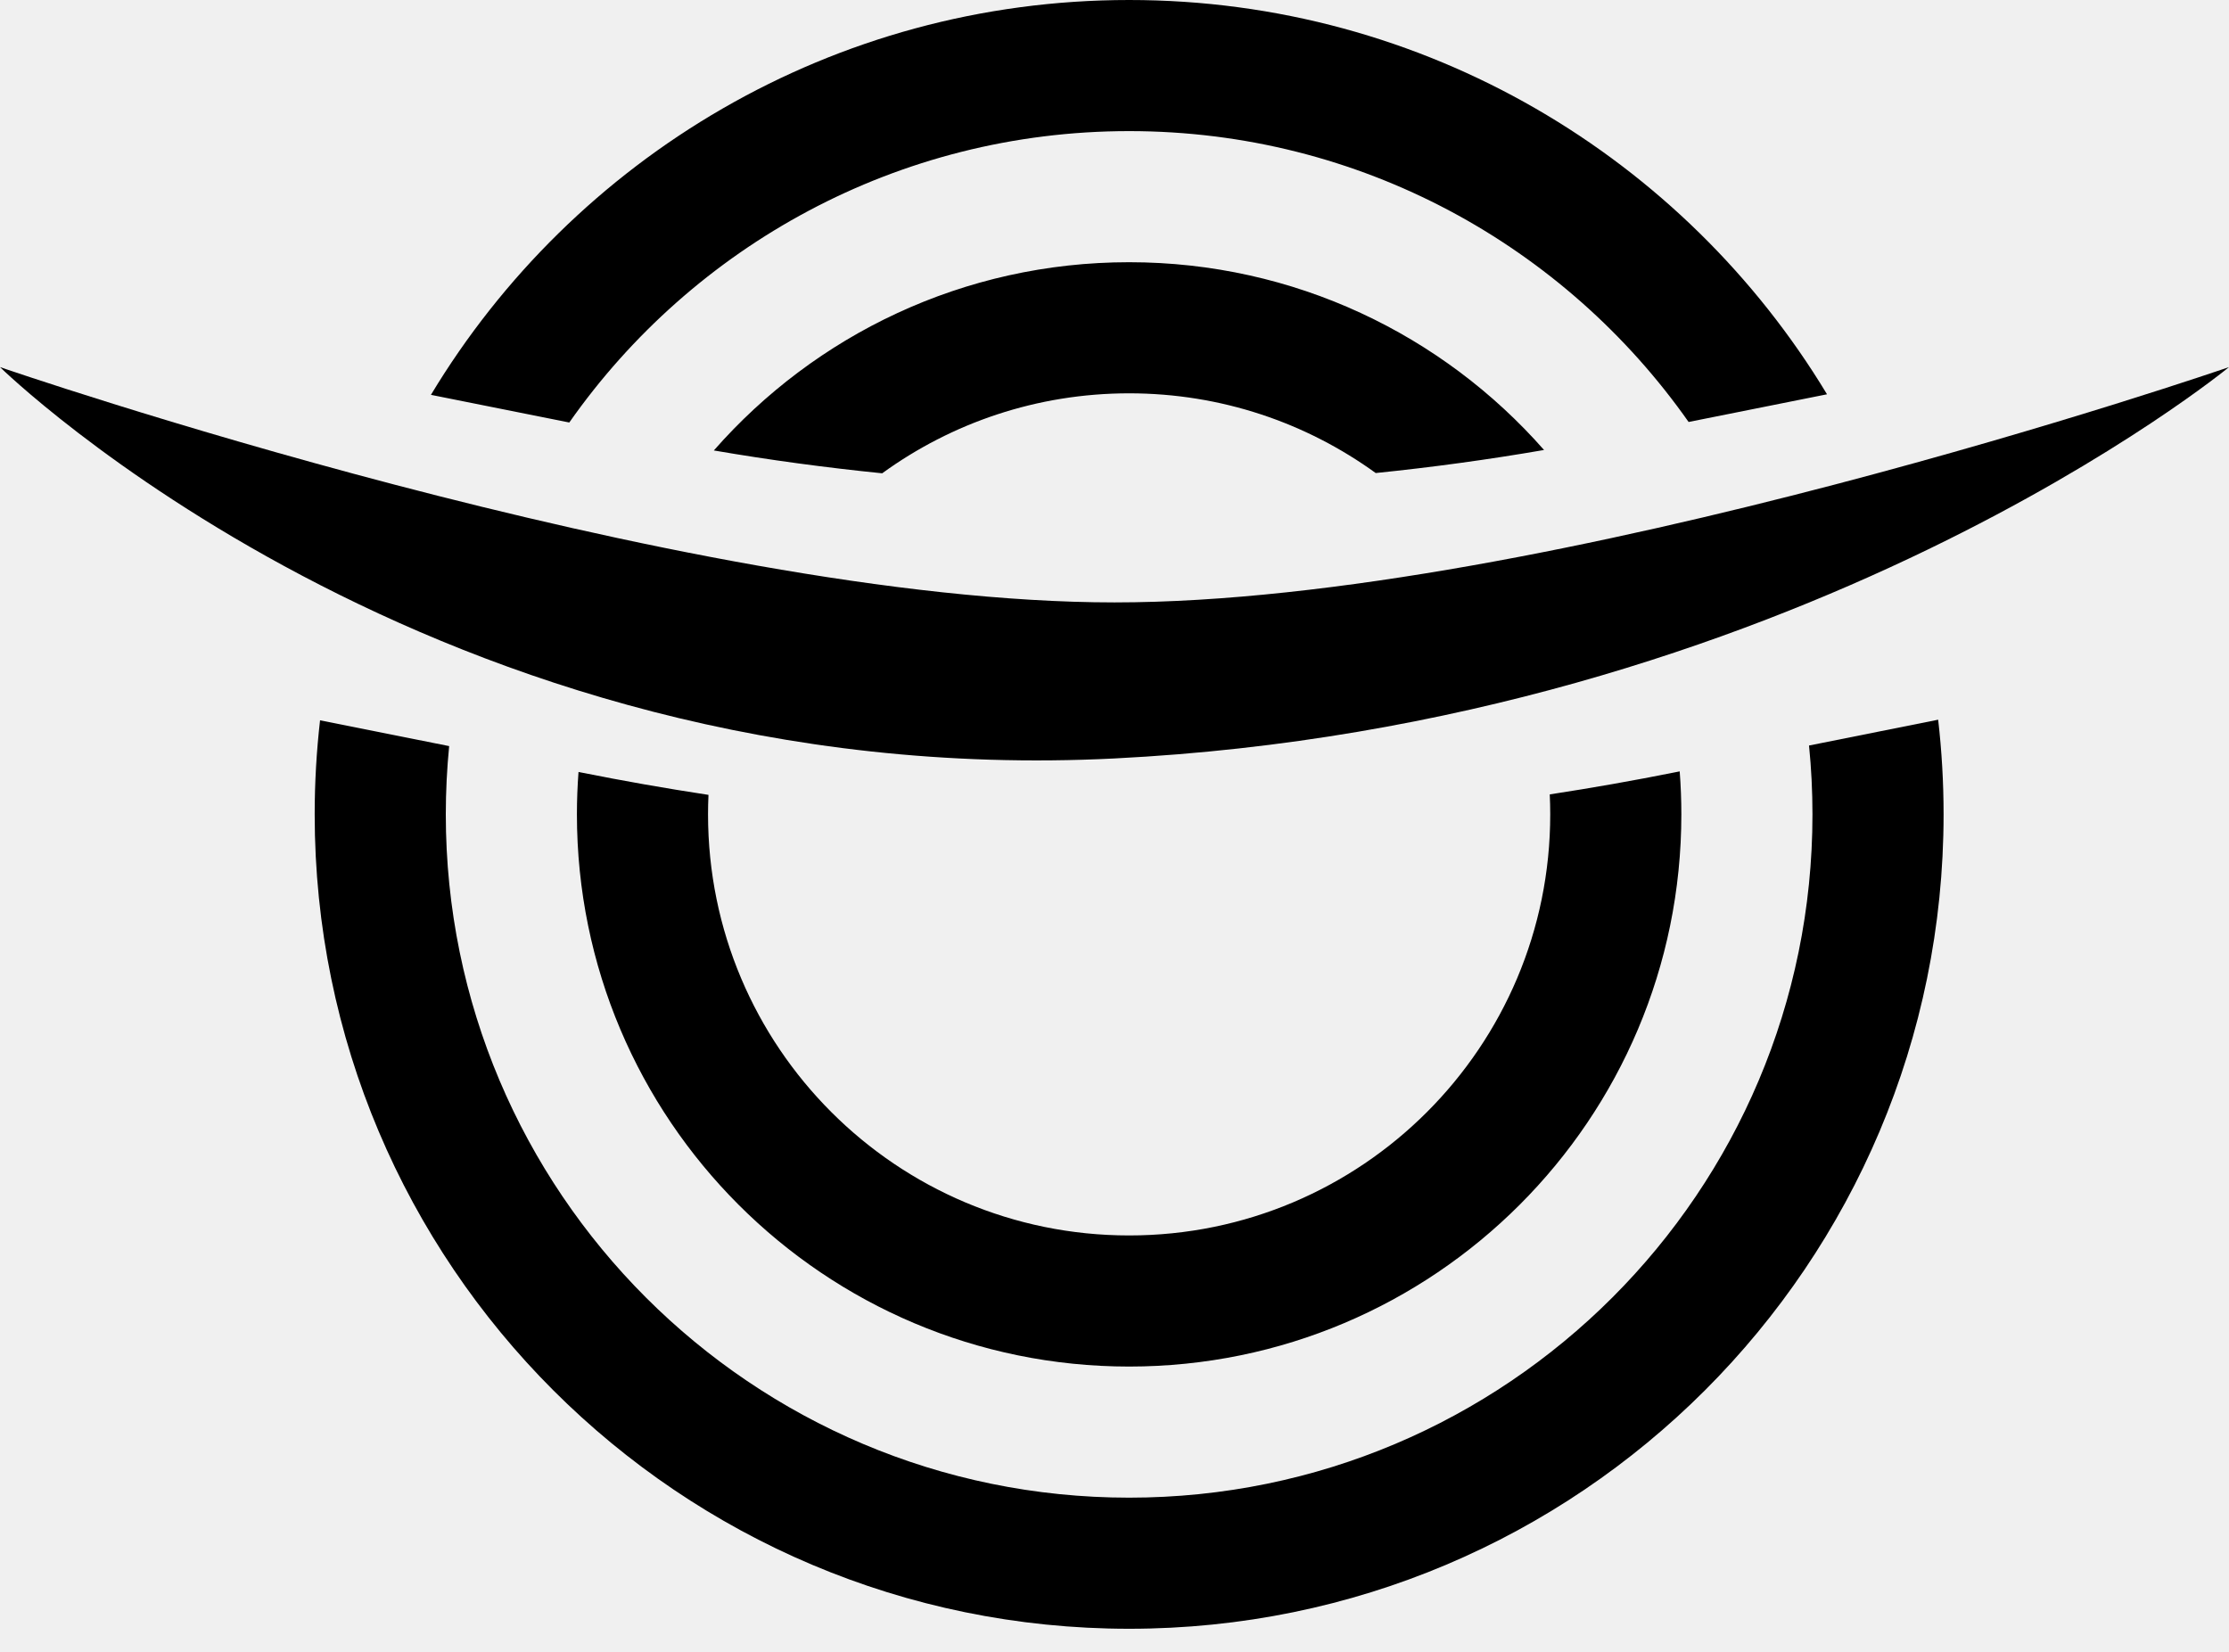
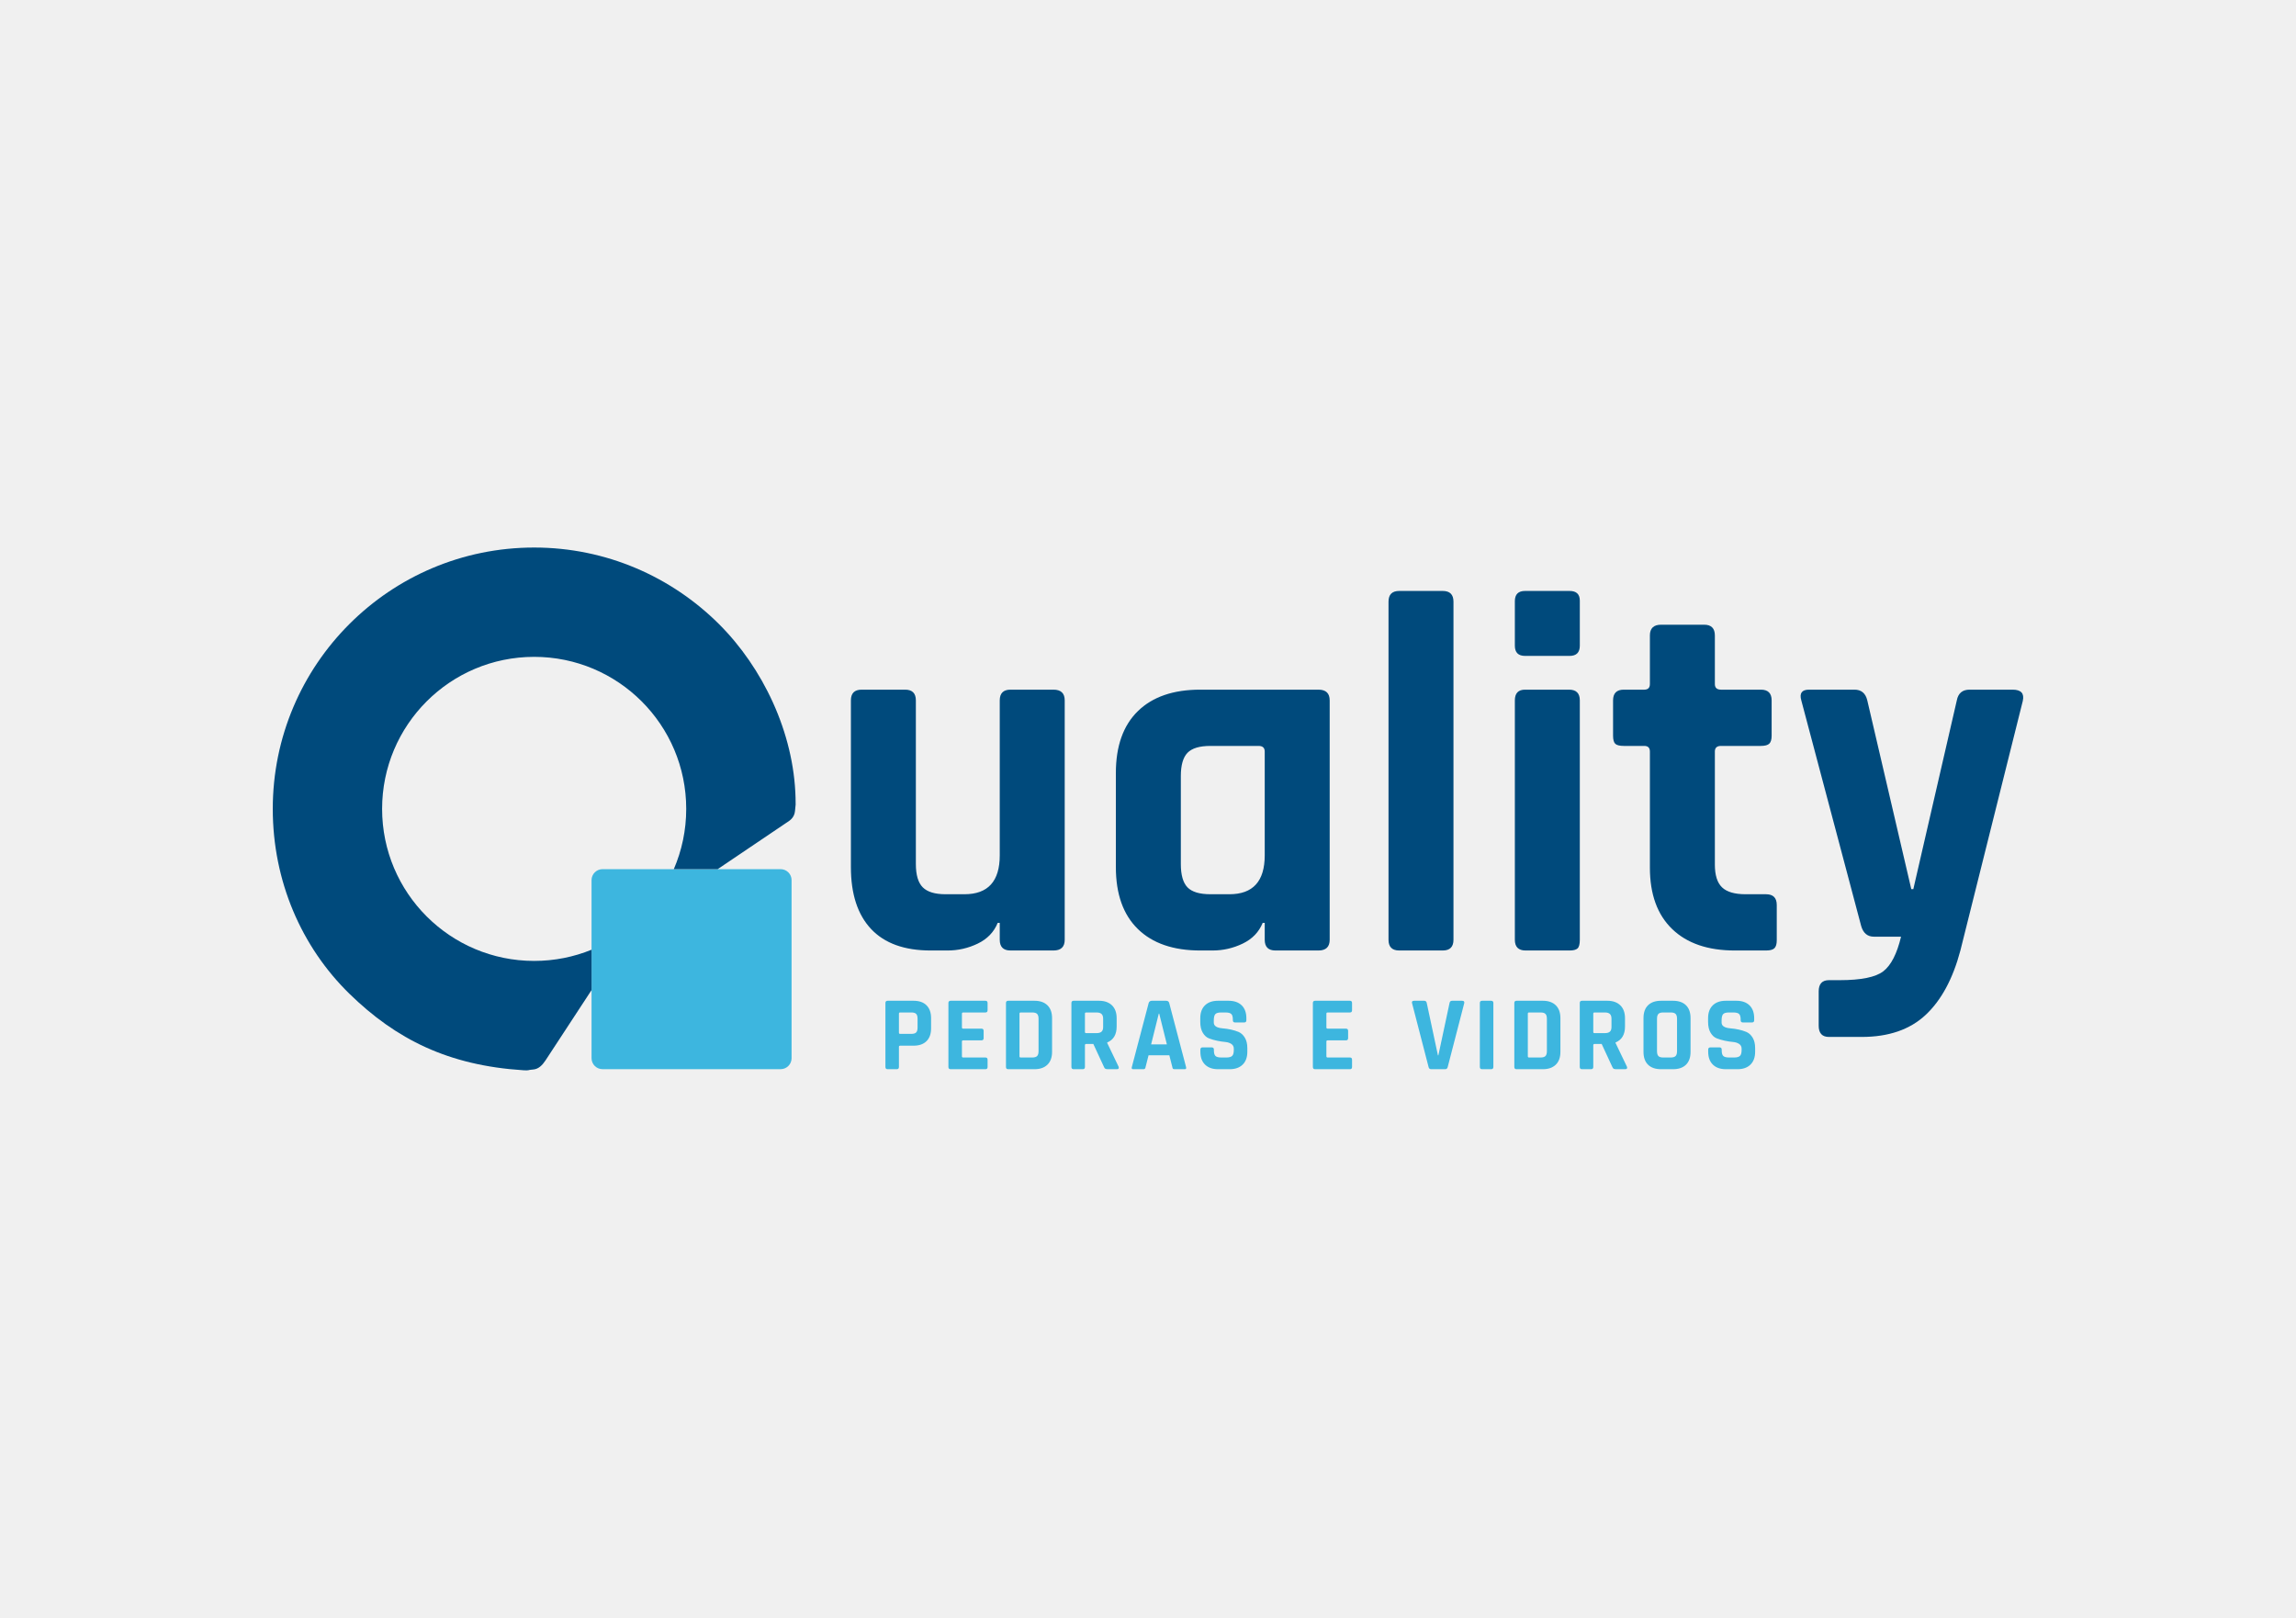
- <svg xmlns="http://www.w3.org/2000/svg" width="85" height="63" viewBox="0 0 85 63" fill="none">
-   <path fill-rule="evenodd" clip-rule="evenodd" d="M27.017 30.314C27.006 30.56 27 30.808 27 31.058C27 39.927 34.189 47.116 43.058 47.116C51.927 47.116 59.116 39.927 59.116 31.058C59.116 30.803 59.11 30.549 59.098 30.296C60.699 30.051 62.295 29.77 63.886 29.451L64.053 29.418C64.095 29.959 64.116 30.506 64.116 31.058C64.116 42.688 54.688 52.116 43.058 52.116C31.428 52.116 22 42.688 22 31.058C22 30.514 22.021 29.975 22.061 29.441L22.114 29.451C23.743 29.777 25.378 30.065 27.017 30.314ZM52.461 18.04C49.818 16.127 46.57 15 43.058 15C39.54 15 36.286 16.131 33.641 18.05C31.494 17.834 29.353 17.544 27.221 17.179C31.081 12.778 36.745 10 43.058 10C49.363 10 55.021 12.771 58.88 17.161C56.749 17.529 54.608 17.821 52.461 18.04ZM68.985 28.432C69.072 29.295 69.116 30.172 69.116 31.058C69.116 45.45 57.45 57.116 43.058 57.116C28.667 57.116 17 45.45 17 31.058C17 30.179 17.044 29.311 17.128 28.454L12.205 27.47C12.07 28.647 12 29.844 12 31.058C12 48.211 25.905 62.116 43.058 62.116C60.211 62.116 74.116 48.211 74.116 31.058C74.116 29.837 74.046 28.632 73.909 27.447L68.985 28.432ZM69.671 15.037L64.393 16.093C59.678 9.384 51.88 5 43.058 5C34.227 5 26.422 9.393 21.709 16.113L16.433 15.058C21.867 6.035 31.758 0 43.058 0C54.35 0 64.234 6.026 69.671 15.037Z" fill="black" />
-   <mask id="path-2-inside-1" fill="white">
-     <path d="M42.5 28.925C16.546 30.231 0 14 0 14C0 14 26 22.974 42.5 22.974C59 22.974 85 14 85 14C85 14 68.454 27.619 42.5 28.925Z" />
-   </mask>
-   <path d="M0 14L5.873 -3.015L-12.605 26.849L0 14ZM42.5 28.925L41.595 10.948L42.5 28.925ZM85 14L96.439 27.898L79.127 -3.015L85 14ZM0 14C-12.605 26.849 -12.6 26.855 -12.595 26.86C-12.593 26.862 -12.587 26.867 -12.584 26.871C-12.576 26.878 -12.569 26.885 -12.56 26.893C-12.544 26.909 -12.527 26.925 -12.509 26.943C-12.473 26.978 -12.432 27.017 -12.387 27.061C-12.297 27.147 -12.189 27.248 -12.064 27.365C-11.814 27.597 -11.495 27.887 -11.107 28.227C-10.333 28.906 -9.282 29.787 -7.966 30.797C-5.346 32.807 -1.615 35.375 3.117 37.872C12.559 42.854 26.401 47.758 43.405 46.903L41.595 10.948C32.645 11.398 25.237 8.839 19.917 6.033C17.268 4.635 15.241 3.227 13.948 2.235C13.307 1.743 12.863 1.366 12.631 1.162C12.515 1.061 12.454 1.004 12.448 0.999C12.446 0.997 12.458 1.008 12.484 1.033C12.497 1.045 12.513 1.061 12.533 1.081C12.544 1.09 12.555 1.101 12.566 1.113C12.572 1.119 12.579 1.125 12.585 1.131C12.588 1.134 12.593 1.139 12.595 1.141C12.6 1.145 12.605 1.15 0 14ZM43.405 46.903C59.328 46.101 72.316 41.53 81.317 37.178C85.834 34.995 89.418 32.833 91.955 31.151C93.227 30.308 94.245 29.579 94.995 29.02C95.37 28.741 95.679 28.503 95.92 28.314C96.041 28.219 96.144 28.137 96.231 28.067C96.274 28.032 96.313 28 96.348 27.972C96.365 27.958 96.382 27.945 96.397 27.932C96.404 27.926 96.412 27.92 96.419 27.914C96.422 27.911 96.428 27.907 96.429 27.906C96.434 27.902 96.439 27.898 85 14C73.561 0.102 73.566 0.099 73.57 0.095C73.572 0.093 73.576 0.089 73.579 0.087C73.586 0.082 73.591 0.077 73.597 0.073C73.608 0.063 73.618 0.055 73.628 0.047C73.647 0.032 73.661 0.02 73.673 0.011C73.695 -0.007 73.703 -0.013 73.696 -0.007C73.682 0.004 73.61 0.06 73.482 0.155C73.226 0.346 72.748 0.692 72.063 1.146C70.687 2.058 68.513 3.383 65.648 4.767C59.889 7.552 51.627 10.443 41.595 10.948L43.405 46.903ZM85 14C79.127 -3.015 79.129 -3.016 79.13 -3.016C79.131 -3.016 79.132 -3.017 79.133 -3.017C79.134 -3.017 79.135 -3.018 79.136 -3.018C79.137 -3.018 79.137 -3.018 79.135 -3.018C79.131 -3.016 79.121 -3.013 79.106 -3.008C79.074 -2.997 79.019 -2.978 78.94 -2.952C78.784 -2.899 78.537 -2.816 78.207 -2.707C77.547 -2.489 76.561 -2.169 75.317 -1.78C72.818 -1 69.327 0.039 65.375 1.075C57.005 3.268 48.283 4.974 42.5 4.974V40.974C53.217 40.974 65.745 38.193 74.5 35.899C79.111 34.691 83.151 33.487 86.043 32.585C87.494 32.132 88.668 31.751 89.494 31.478C89.908 31.341 90.235 31.232 90.468 31.153C90.584 31.114 90.677 31.082 90.744 31.059C90.778 31.047 90.806 31.038 90.828 31.031C90.838 31.027 90.847 31.024 90.855 31.021C90.859 31.02 90.862 31.019 90.865 31.018C90.867 31.017 90.868 31.017 90.869 31.016C90.871 31.016 90.873 31.015 85 14ZM42.5 4.974C36.717 4.974 27.995 3.268 19.625 1.075C15.673 0.039 12.182 -1 9.684 -1.78C8.439 -2.169 7.453 -2.489 6.793 -2.707C6.463 -2.816 6.216 -2.899 6.06 -2.952C5.981 -2.978 5.926 -2.997 5.895 -3.008C5.879 -3.013 5.869 -3.016 5.865 -3.018C5.863 -3.018 5.863 -3.018 5.864 -3.018C5.865 -3.018 5.866 -3.017 5.867 -3.017C5.868 -3.017 5.869 -3.016 5.87 -3.016C5.871 -3.016 5.873 -3.015 0 14C-5.873 31.015 -5.871 31.016 -5.869 31.016C-5.868 31.017 -5.866 31.017 -5.865 31.018C-5.862 31.019 -5.859 31.02 -5.855 31.021C-5.847 31.024 -5.838 31.027 -5.827 31.031C-5.806 31.038 -5.778 31.047 -5.744 31.059C-5.676 31.082 -5.584 31.114 -5.468 31.153C-5.235 31.232 -4.908 31.341 -4.494 31.478C-3.668 31.751 -2.494 32.132 -1.043 32.585C1.849 33.487 5.889 34.691 10.5 35.899C19.255 38.193 31.783 40.974 42.5 40.974V4.974Z" fill="black" mask="url(#path-2-inside-1)" />
+ <svg xmlns="http://www.w3.org/2000/svg" version="1.1" width="595.276pt" height="419.528pt" viewBox="0 0 595.276 419.528">
+   <path transform="matrix(1,0,0,-1,0,419.5276)" d="M156.205 194.151H202.396C203.955 194.151 205.23 192.875 205.23 191.316V145.125C205.23 143.566 203.955 142.29 202.396 142.29H156.205C154.646 142.29 153.37 143.566 153.37 145.125V191.316C153.37 192.875 154.646 194.151 156.205 194.151" fill="#3db6df" fill-rule="evenodd" />
+   <path transform="matrix(1,0,0,-1,0,419.5276)" d="M245.675 173.062H241.298C234.491 173.062 229.34 174.918 225.848 178.632 222.356 182.345 220.61 187.694 220.61 194.679V237.913C220.61 239.77 221.538 240.698 223.395 240.698H234.668C236.524 240.698 237.453 239.77 237.453 237.913V195.475C237.453 192.645 238.049 190.634 239.243 189.44 240.436 188.247 242.404 187.65 245.144 187.65H250.052C256.152 187.65 259.202 191.01 259.202 197.729V237.913C259.202 239.77 260.131 240.698 261.987 240.698H273.127C275.073 240.698 276.045 239.77 276.045 237.913V175.847C276.045 173.99 275.073 173.062 273.127 173.062H261.987C260.131 173.062 259.202 173.99 259.202 175.847V180.223H258.672C257.699 177.836 255.975 176.046 253.5 174.852 251.024 173.658 248.416 173.062 245.675 173.062ZM314.372 173.062H311.19C304.205 173.062 298.812 174.918 295.01 178.632 291.208 182.345 289.307 187.694 289.307 194.679V219.081C289.307 226.065 291.208 231.415 295.01 235.128 298.812 238.842 304.205 240.698 311.19 240.698H341.825C343.77 240.698 344.743 239.77 344.743 237.913V175.847C344.743 173.99 343.77 173.062 341.825 173.062H330.685C328.828 173.062 327.9 173.99 327.9 175.847V180.223H327.369C326.397 177.836 324.673 176.046 322.197 174.852 319.721 173.658 317.113 173.062 314.372 173.062ZM327.9 197.729V224.651C327.9 225.624 327.369 226.11 326.308 226.11H313.842C311.013 226.11 309.023 225.513 307.874 224.319 306.725 223.126 306.15 221.115 306.15 218.285V195.475C306.15 192.645 306.725 190.634 307.874 189.44 309.023 188.247 311.013 187.65 313.842 187.65H318.749C324.849 187.65 327.9 191.01 327.9 197.729ZM374.052 173.062H362.779C360.922 173.062 359.994 173.99 359.994 175.847V263.509C359.994 265.366 360.922 266.294 362.779 266.294H374.052C375.908 266.294 376.837 265.366 376.837 263.509V175.847C376.837 173.99 375.908 173.062 374.052 173.062ZM392.751 252.103V263.642C392.751 265.41 393.635 266.294 395.403 266.294H406.941C408.71 266.294 409.594 265.454 409.594 263.774V252.103C409.594 250.335 408.71 249.451 406.941 249.451H395.403C393.635 249.451 392.751 250.335 392.751 252.103ZM392.751 175.847V237.913C392.751 239.77 393.635 240.698 395.403 240.698H406.809C408.666 240.698 409.594 239.77 409.594 237.913V175.847C409.594 174.697 409.395 173.946 408.997 173.592 408.599 173.238 407.914 173.062 406.941 173.062H395.536C393.679 173.062 392.751 173.99 392.751 175.847ZM426.304 226.11H420.999C419.938 226.11 419.209 226.287 418.811 226.64 418.413 226.994 418.214 227.701 418.214 228.762V237.913C418.214 239.77 419.142 240.698 420.999 240.698H426.304C427.276 240.698 427.763 241.184 427.763 242.157V254.756C427.763 256.613 428.735 257.541 430.68 257.541H441.821C443.677 257.541 444.606 256.613 444.606 254.756V242.157C444.606 241.184 445.136 240.698 446.197 240.698H456.541C458.398 240.698 459.327 239.77 459.327 237.913V228.762C459.327 227.79 459.128 227.104 458.73 226.707 458.332 226.309 457.603 226.11 456.541 226.11H446.197C445.136 226.11 444.606 225.624 444.606 224.651V195.342C444.606 192.601 445.224 190.634 446.462 189.44 447.7 188.247 449.733 187.65 452.563 187.65H457.868C459.724 187.65 460.653 186.721 460.653 184.865V175.714C460.653 174.741 460.454 174.056 460.056 173.658 459.658 173.261 458.929 173.062 457.868 173.062H449.778C442.793 173.062 437.378 174.918 433.532 178.632 429.686 182.345 427.763 187.65 427.763 194.546V224.651C427.763 225.624 427.276 226.11 426.304 226.11ZM482.668 150.649H474.18C472.412 150.649 471.527 151.621 471.527 153.566V162.452C471.527 164.397 472.412 165.369 474.18 165.369H476.965C482.535 165.369 486.315 166.143 488.304 167.691 490.293 169.238 491.818 172.222 492.879 176.642H485.851C484.171 176.642 483.066 177.571 482.535 179.427L467.018 237.913C466.488 239.77 467.151 240.698 469.008 240.698H480.811C482.579 240.698 483.684 239.77 484.127 237.913L495.532 188.976H496.062L507.335 237.913C507.689 239.77 508.794 240.698 510.651 240.698H521.791C524.001 240.698 524.885 239.726 524.443 237.781L508.263 173.062C506.318 165.723 503.312 160.153 499.245 156.351 495.178 152.55 489.652 150.649 482.668 150.649" fill="#004a7c" />
+   <path transform="matrix(1,0,0,-1,0,419.5276)" d="M232.484 142.282H230.138C229.751 142.282 229.558 142.475 229.558 142.861V159.449C229.558 159.835 229.751 160.029 230.138 160.029H236.872C238.308 160.029 239.421 159.638 240.212 158.856 241.003 158.074 241.399 156.965 241.399 155.53V152.88C241.399 151.445 241.003 150.336 240.212 149.554 239.421 148.772 238.308 148.381 236.872 148.381H233.395C233.174 148.381 233.064 148.28 233.064 148.078V142.861C233.064 142.475 232.87 142.282 232.484 142.282ZM233.367 151.445H236.293C236.882 151.445 237.296 151.569 237.535 151.818 237.774 152.066 237.894 152.475 237.894 153.046V155.364C237.894 155.953 237.774 156.371 237.535 156.62 237.296 156.868 236.882 156.993 236.293 156.993H233.367C233.165 156.993 233.064 156.891 233.064 156.689V151.749C233.064 151.546 233.165 151.445 233.367 151.445ZM255.495 142.282H246.47C246.083 142.282 245.891 142.475 245.891 142.861V159.449C245.891 159.835 246.083 160.029 246.47 160.029H255.495C255.863 160.029 256.047 159.835 256.047 159.449V157.572C256.047 157.186 255.863 156.993 255.495 156.993H249.727C249.506 156.993 249.396 156.891 249.396 156.689V153.101C249.396 152.899 249.506 152.797 249.727 152.797H254.447C254.833 152.797 255.026 152.604 255.026 152.218V150.341C255.026 149.954 254.833 149.761 254.447 149.761H249.727C249.506 149.761 249.396 149.66 249.396 149.458V145.621C249.396 145.419 249.506 145.317 249.727 145.317H255.495C255.863 145.317 256.047 145.125 256.047 144.738V142.861C256.047 142.475 255.863 142.282 255.495 142.282ZM264.624 145.317H267.632C268.221 145.317 268.64 145.442 268.888 145.69 269.136 145.939 269.261 146.357 269.261 146.946V155.364C269.261 155.953 269.136 156.371 268.888 156.62 268.64 156.868 268.221 156.993 267.632 156.993H264.624C264.421 156.993 264.32 156.891 264.32 156.689V145.621C264.32 145.419 264.421 145.317 264.624 145.317ZM260.815 142.861V159.449C260.815 159.835 261.008 160.029 261.395 160.029H268.212C269.647 160.029 270.765 159.638 271.565 158.856 272.365 158.074 272.766 156.965 272.766 155.53V146.78C272.766 145.345 272.365 144.237 271.565 143.455 270.765 142.673 269.647 142.282 268.212 142.282H261.395C261.008 142.282 260.815 142.475 260.815 142.861ZM280.708 142.282H278.362C277.975 142.282 277.782 142.475 277.782 142.861V159.449C277.782 159.835 277.975 160.029 278.362 160.029H284.93C286.365 160.029 287.488 159.633 288.298 158.842 289.107 158.051 289.512 156.937 289.512 155.502V153.35C289.512 151.27 288.693 149.89 287.056 149.209V149.099L290.009 142.944C290.175 142.502 290.018 142.282 289.54 142.282H287.304C286.973 142.282 286.734 142.319 286.586 142.392 286.439 142.466 286.32 142.622 286.228 142.861L283.468 148.823H281.618C281.397 148.823 281.287 148.722 281.287 148.519V142.861C281.287 142.475 281.094 142.282 280.708 142.282ZM281.591 151.638H284.296C284.884 151.638 285.317 151.762 285.593 152.011 285.869 152.259 286.007 152.659 286.007 153.212V155.364C286.007 155.935 285.869 156.349 285.593 156.606 285.317 156.864 284.884 156.993 284.296 156.993H281.591C281.389 156.993 281.287 156.891 281.287 156.689V151.942C281.287 151.739 281.389 151.638 281.591 151.638ZM296.433 142.282H293.783C293.452 142.282 293.341 142.475 293.452 142.861L297.812 159.449C297.941 159.835 298.217 160.029 298.64 160.029H302.311C302.771 160.029 303.047 159.835 303.139 159.449L307.5 142.861C307.611 142.475 307.5 142.282 307.169 142.282H304.519C304.317 142.282 304.179 142.323 304.105 142.406 304.032 142.489 303.976 142.641 303.94 142.861L303.167 145.897H297.785L297.012 142.861C296.975 142.641 296.916 142.489 296.832 142.406 296.75 142.323 296.616 142.282 296.433 142.282ZM300.435 156.689 298.447 148.713H302.532L300.545 156.689ZM311.219 146.808V147.36C311.219 147.747 311.412 147.94 311.799 147.94H314.144C314.531 147.94 314.724 147.747 314.724 147.36V147.139C314.724 146.44 314.862 145.962 315.138 145.704 315.414 145.446 315.92 145.317 316.656 145.317H317.953C318.671 145.317 319.172 145.456 319.457 145.732 319.743 146.008 319.885 146.523 319.885 147.277V147.608C319.885 148.142 319.669 148.552 319.237 148.837 318.804 149.122 318.266 149.292 317.622 149.347 316.978 149.403 316.284 149.508 315.538 149.665 314.793 149.821 314.099 150.024 313.455 150.272 312.81 150.52 312.272 151.008 311.84 151.735 311.407 152.462 311.191 153.395 311.191 154.536V155.502C311.191 156.937 311.596 158.051 312.406 158.842 313.215 159.633 314.338 160.029 315.773 160.029H318.533C319.987 160.029 321.118 159.633 321.928 158.842 322.737 158.051 323.142 156.937 323.142 155.502V154.978C323.142 154.591 322.949 154.398 322.563 154.398H320.217C319.83 154.398 319.637 154.591 319.637 154.978V155.143C319.637 155.861 319.499 156.349 319.223 156.606 318.947 156.864 318.441 156.993 317.705 156.993H316.628C315.874 156.993 315.363 156.85 315.097 156.565 314.83 156.28 314.696 155.723 314.696 154.895V154.371C314.696 153.506 315.451 153.009 316.96 152.88 318.524 152.751 319.913 152.439 321.127 151.942 321.771 151.666 322.31 151.174 322.742 150.465 323.175 149.757 323.391 148.851 323.391 147.747V146.808C323.391 145.373 322.986 144.26 322.176 143.469 321.367 142.677 320.244 142.282 318.809 142.282H315.8C314.365 142.282 313.243 142.677 312.433 143.469 311.624 144.26 311.219 145.373 311.219 146.808ZM349.99 142.282H340.965C340.578 142.282 340.385 142.475 340.385 142.861V159.449C340.385 159.835 340.578 160.029 340.965 160.029H349.99C350.358 160.029 350.542 159.835 350.542 159.449V157.572C350.542 157.186 350.358 156.993 349.99 156.993H344.221C344.001 156.993 343.89 156.891 343.89 156.689V153.101C343.89 152.899 344.001 152.797 344.221 152.797H348.941C349.328 152.797 349.521 152.604 349.521 152.218V150.341C349.521 149.954 349.328 149.761 348.941 149.761H344.221C344.001 149.761 343.89 149.66 343.89 149.458V145.621C343.89 145.419 344.001 145.317 344.221 145.317H349.99C350.358 145.317 350.542 145.125 350.542 144.738V142.861C350.542 142.475 350.358 142.282 349.99 142.282ZM374.685 142.282H371.069C370.683 142.282 370.453 142.475 370.379 142.861L366.101 159.394C365.973 159.817 366.157 160.029 366.653 160.029H369.248C369.616 160.029 369.837 159.835 369.91 159.449L372.808 145.87H372.919L375.817 159.449C375.89 159.835 376.111 160.029 376.479 160.029H379.074C379.534 160.029 379.717 159.817 379.625 159.394L375.347 142.861C375.255 142.475 375.035 142.282 374.685 142.282ZM387.181 159.449V142.861C387.181 142.475 386.988 142.282 386.601 142.282H384.255C383.869 142.282 383.675 142.475 383.675 142.861V159.449C383.675 159.835 383.869 160.029 384.255 160.029H386.601C386.988 160.029 387.181 159.835 387.181 159.449ZM396.42 145.317H399.428C400.017 145.317 400.435 145.442 400.684 145.69 400.932 145.939 401.056 146.357 401.056 146.946V155.364C401.056 155.953 400.932 156.371 400.684 156.62 400.435 156.868 400.017 156.993 399.428 156.993H396.42C396.217 156.993 396.116 156.891 396.116 156.689V145.621C396.116 145.419 396.217 145.317 396.42 145.317ZM392.611 142.861V159.449C392.611 159.835 392.804 160.029 393.19 160.029H400.008C401.443 160.029 402.56 159.638 403.361 158.856 404.161 158.074 404.562 156.965 404.562 155.53V146.78C404.562 145.345 404.161 144.237 403.361 143.455 402.56 142.673 401.443 142.282 400.008 142.282H393.19C392.804 142.282 392.611 142.475 392.611 142.861ZM412.503 142.282H410.157C409.771 142.282 409.578 142.475 409.578 142.861V159.449C409.578 159.835 409.771 160.029 410.157 160.029H416.726C418.161 160.029 419.284 159.633 420.093 158.842 420.903 158.051 421.308 156.937 421.308 155.502V153.35C421.308 151.27 420.489 149.89 418.851 149.209V149.099L421.805 142.944C421.97 142.502 421.814 142.282 421.336 142.282H419.1C418.768 142.282 418.529 142.319 418.382 142.392 418.235 142.466 418.115 142.622 418.024 142.861L415.263 148.823H413.414C413.193 148.823 413.083 148.722 413.083 148.519V142.861C413.083 142.475 412.89 142.282 412.503 142.282ZM413.387 151.638H416.091C416.68 151.638 417.112 151.762 417.389 152.011 417.665 152.259 417.803 152.659 417.803 153.212V155.364C417.803 155.935 417.665 156.349 417.389 156.606 417.112 156.864 416.68 156.993 416.091 156.993H413.387C413.184 156.993 413.083 156.891 413.083 156.689V151.942C413.083 151.739 413.184 151.638 413.387 151.638ZM431.209 145.317H433.168C433.757 145.317 434.176 145.442 434.425 145.69 434.673 145.939 434.797 146.357 434.797 146.946V155.364C434.797 155.953 434.673 156.371 434.425 156.62 434.176 156.868 433.757 156.993 433.168 156.993H431.209C430.62 156.993 430.206 156.868 429.967 156.62 429.728 156.371 429.608 155.953 429.608 155.364V146.946C429.608 146.357 429.728 145.939 429.967 145.69 430.206 145.442 430.62 145.317 431.209 145.317ZM433.748 142.282H430.657C429.203 142.282 428.081 142.668 427.29 143.441 426.498 144.214 426.103 145.327 426.103 146.78V155.53C426.103 156.983 426.498 158.097 427.29 158.869 428.081 159.642 429.203 160.029 430.657 160.029H433.748C435.202 160.029 436.324 159.642 437.115 158.869 437.907 158.097 438.302 156.983 438.302 155.53V146.78C438.302 145.327 437.907 144.214 437.115 143.441 436.324 142.668 435.202 142.282 433.748 142.282ZM442.877 146.808V147.36C442.877 147.747 443.07 147.94 443.456 147.94H445.802C446.188 147.94 446.382 147.747 446.382 147.36V147.139C446.382 146.44 446.52 145.962 446.796 145.704 447.072 145.446 447.578 145.317 448.314 145.317H449.611C450.329 145.317 450.83 145.456 451.115 145.732 451.401 146.008 451.543 146.523 451.543 147.277V147.608C451.543 148.142 451.327 148.552 450.894 148.837 450.462 149.122 449.924 149.292 449.28 149.347 448.636 149.403 447.941 149.508 447.196 149.665 446.451 149.821 445.756 150.024 445.112 150.272 444.468 150.52 443.93 151.008 443.498 151.735 443.065 152.462 442.849 153.395 442.849 154.536V155.502C442.849 156.937 443.254 158.051 444.063 158.842 444.873 159.633 445.995 160.029 447.431 160.029H450.191C451.644 160.029 452.776 159.633 453.586 158.842 454.395 158.051 454.8 156.937 454.8 155.502V154.978C454.8 154.591 454.607 154.398 454.22 154.398H451.874C451.488 154.398 451.295 154.591 451.295 154.978V155.143C451.295 155.861 451.156 156.349 450.881 156.606 450.605 156.864 450.099 156.993 449.363 156.993H448.286C447.532 156.993 447.021 156.85 446.754 156.565 446.488 156.28 446.354 155.723 446.354 154.895V154.371C446.354 153.506 447.109 153.009 448.618 152.88 450.181 152.751 451.571 152.439 452.785 151.942 453.429 151.666 453.967 151.174 454.4 150.465 454.832 149.757 455.048 148.851 455.048 147.747V146.808C455.048 145.373 454.643 144.26 453.834 143.469 453.024 142.677 451.902 142.282 450.467 142.282H447.458C446.023 142.282 444.901 142.677 444.091 143.469 443.281 144.26 442.877 145.373 442.877 146.808" fill="#3db6df" />
+   <path transform="matrix(1,0,0,-1,0,419.5276)" d="M138.491 277.55C157.203 277.55 174.121 269.94 186.41 257.7 197.712 246.443 205.842 229.642 206.26 212.616 206.311 210.525 206.319 211.271 206.119 209.235 205.933 207.325 204.559 206.636 203.775 206.108L186.065 194.153 186.066 194.151H174.693C176.764 198.943 177.913 204.228 177.913 209.781 177.913 220.669 173.501 230.525 166.368 237.658 159.234 244.792 149.378 249.204 138.491 249.204 127.603 249.204 117.747 244.792 110.614 237.658 103.48 230.525 99.068 220.669 99.068 209.781 99.068 198.894 103.48 189.038 110.614 181.904 117.747 174.771 127.603 170.359 138.491 170.359 143.755 170.359 148.779 171.391 153.37 173.263V162.793L141.436 144.569C140.621 143.325 139.61 142.31 138.266 142.208 136.566 142.079 137.388 141.901 135.656 142.012 116.258 143.256 102.695 150.017 90.572 161.862 78.165 173.983 70.721 191.069 70.721 209.781 70.721 228.493 78.307 245.436 90.572 257.7 102.836 269.965 119.778 277.55 138.491 277.55" fill="#004a7c" />
</svg>
